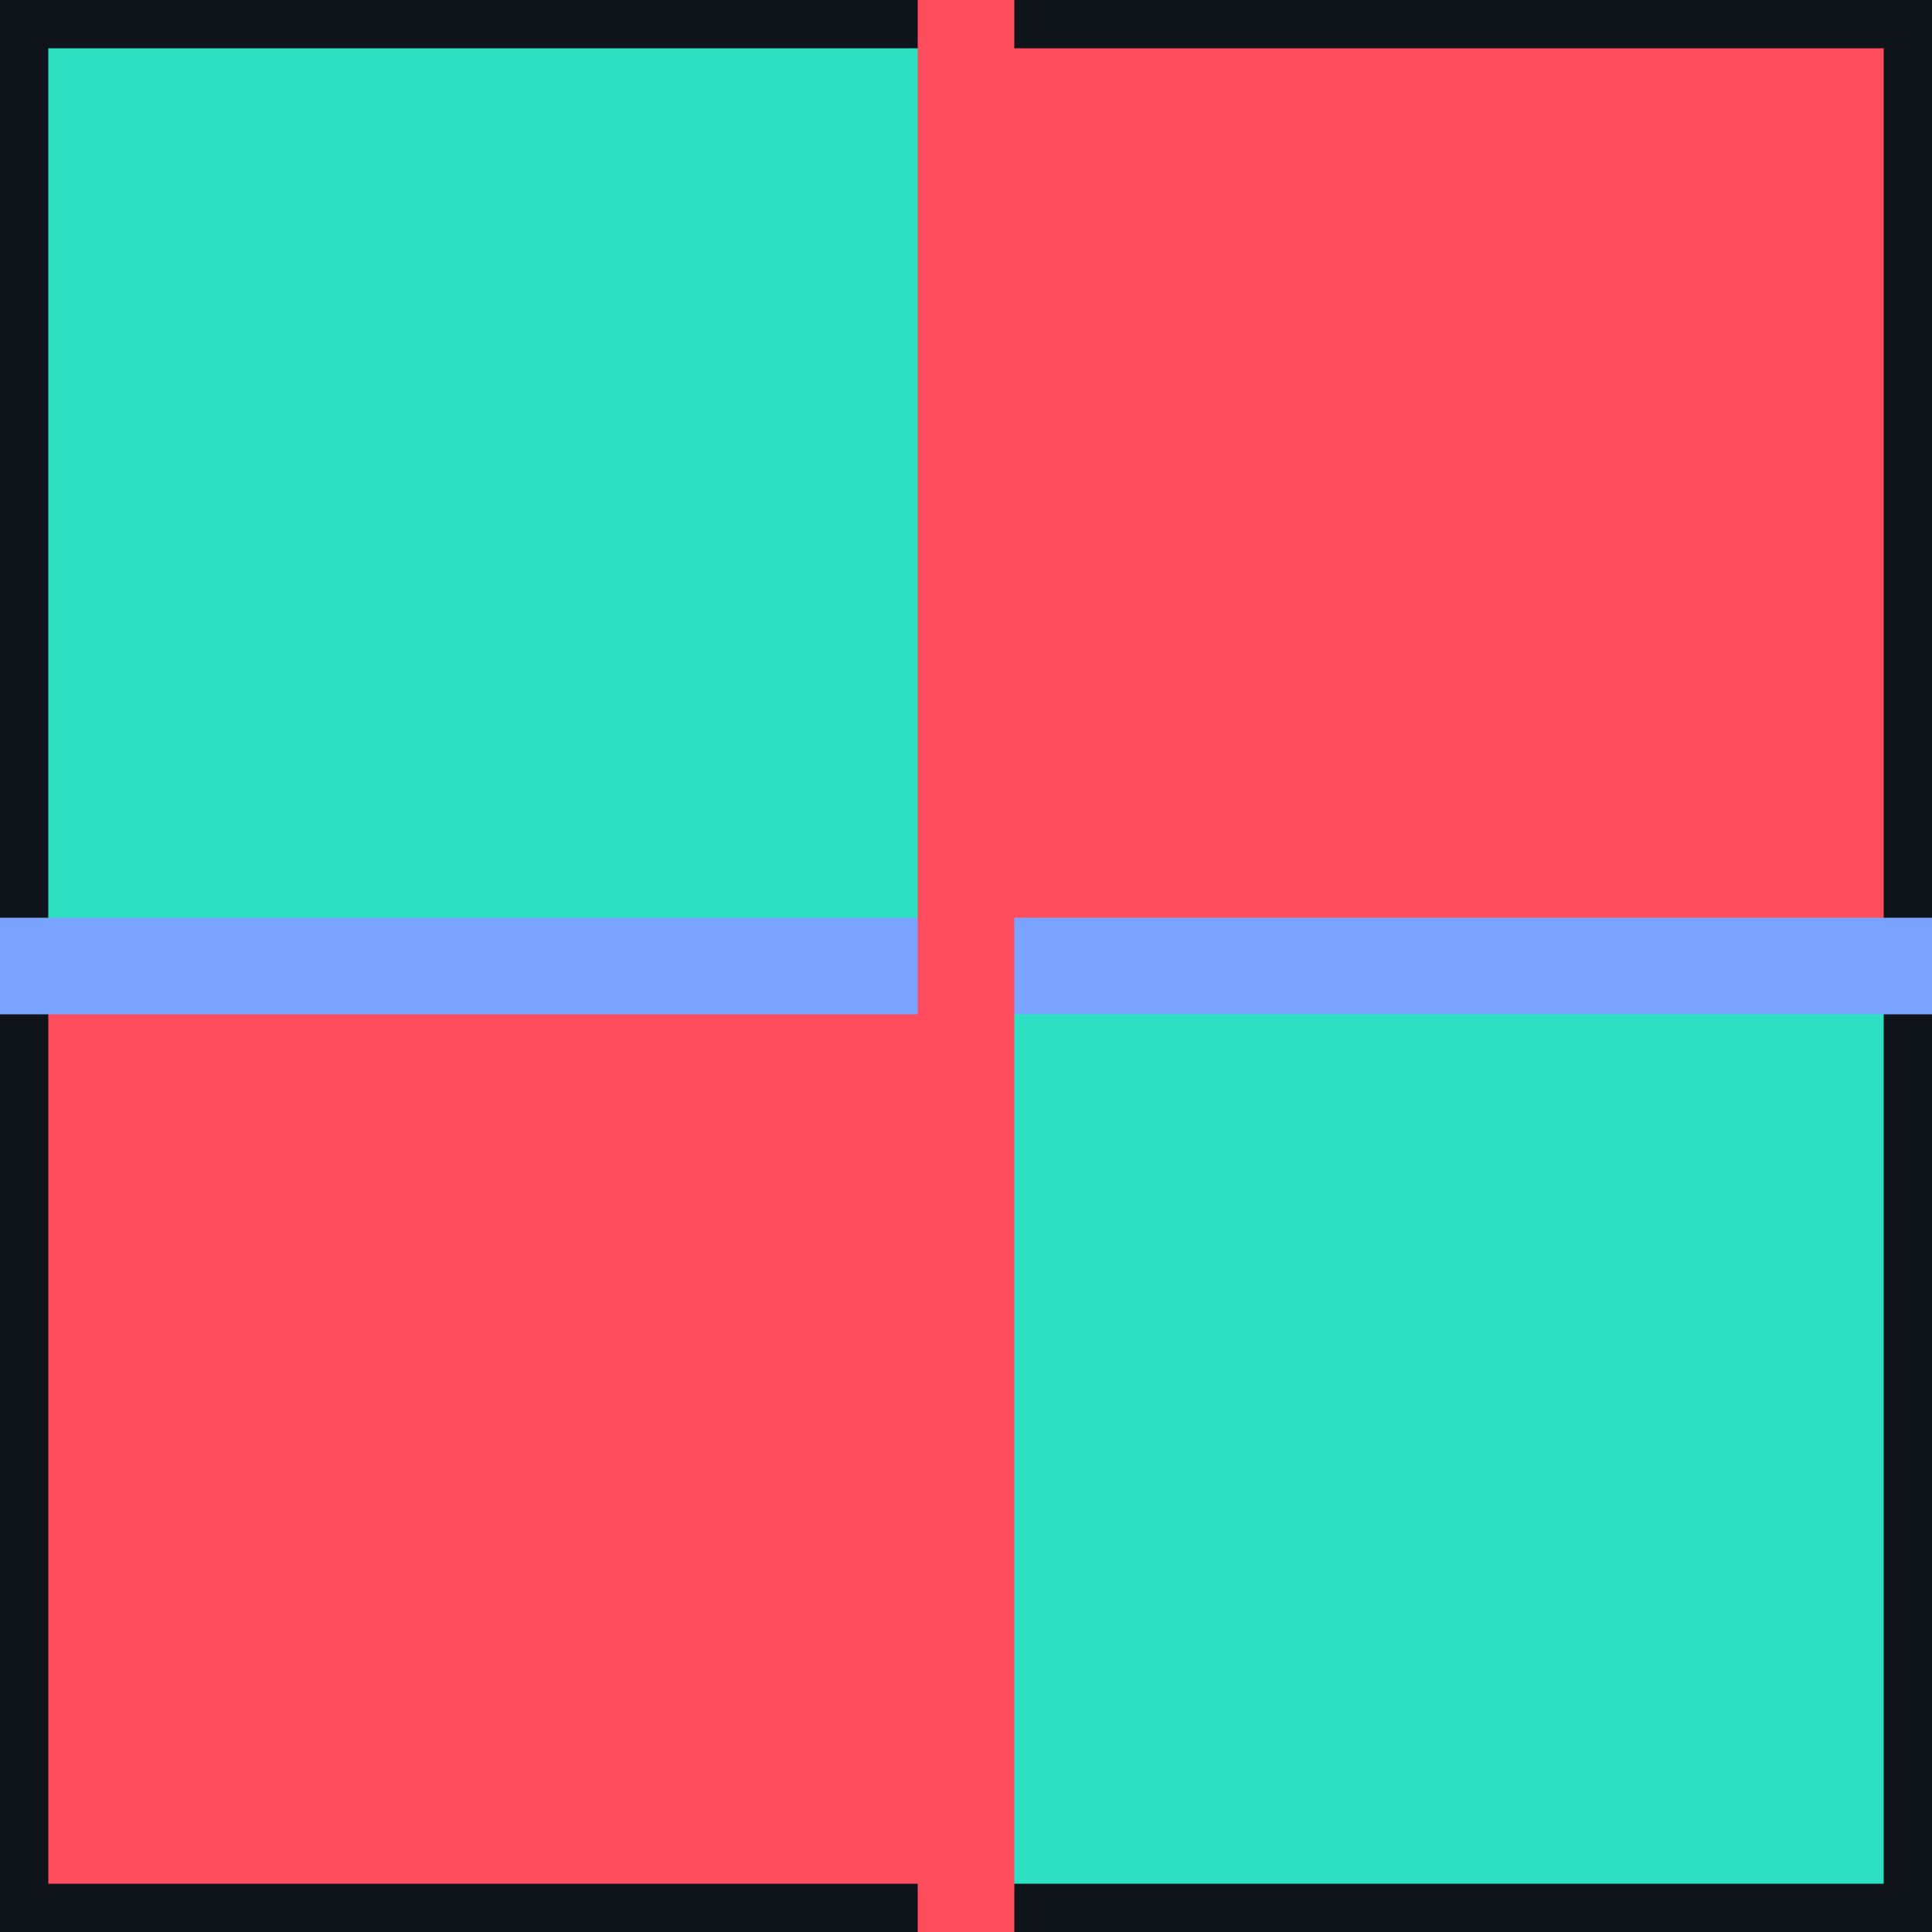
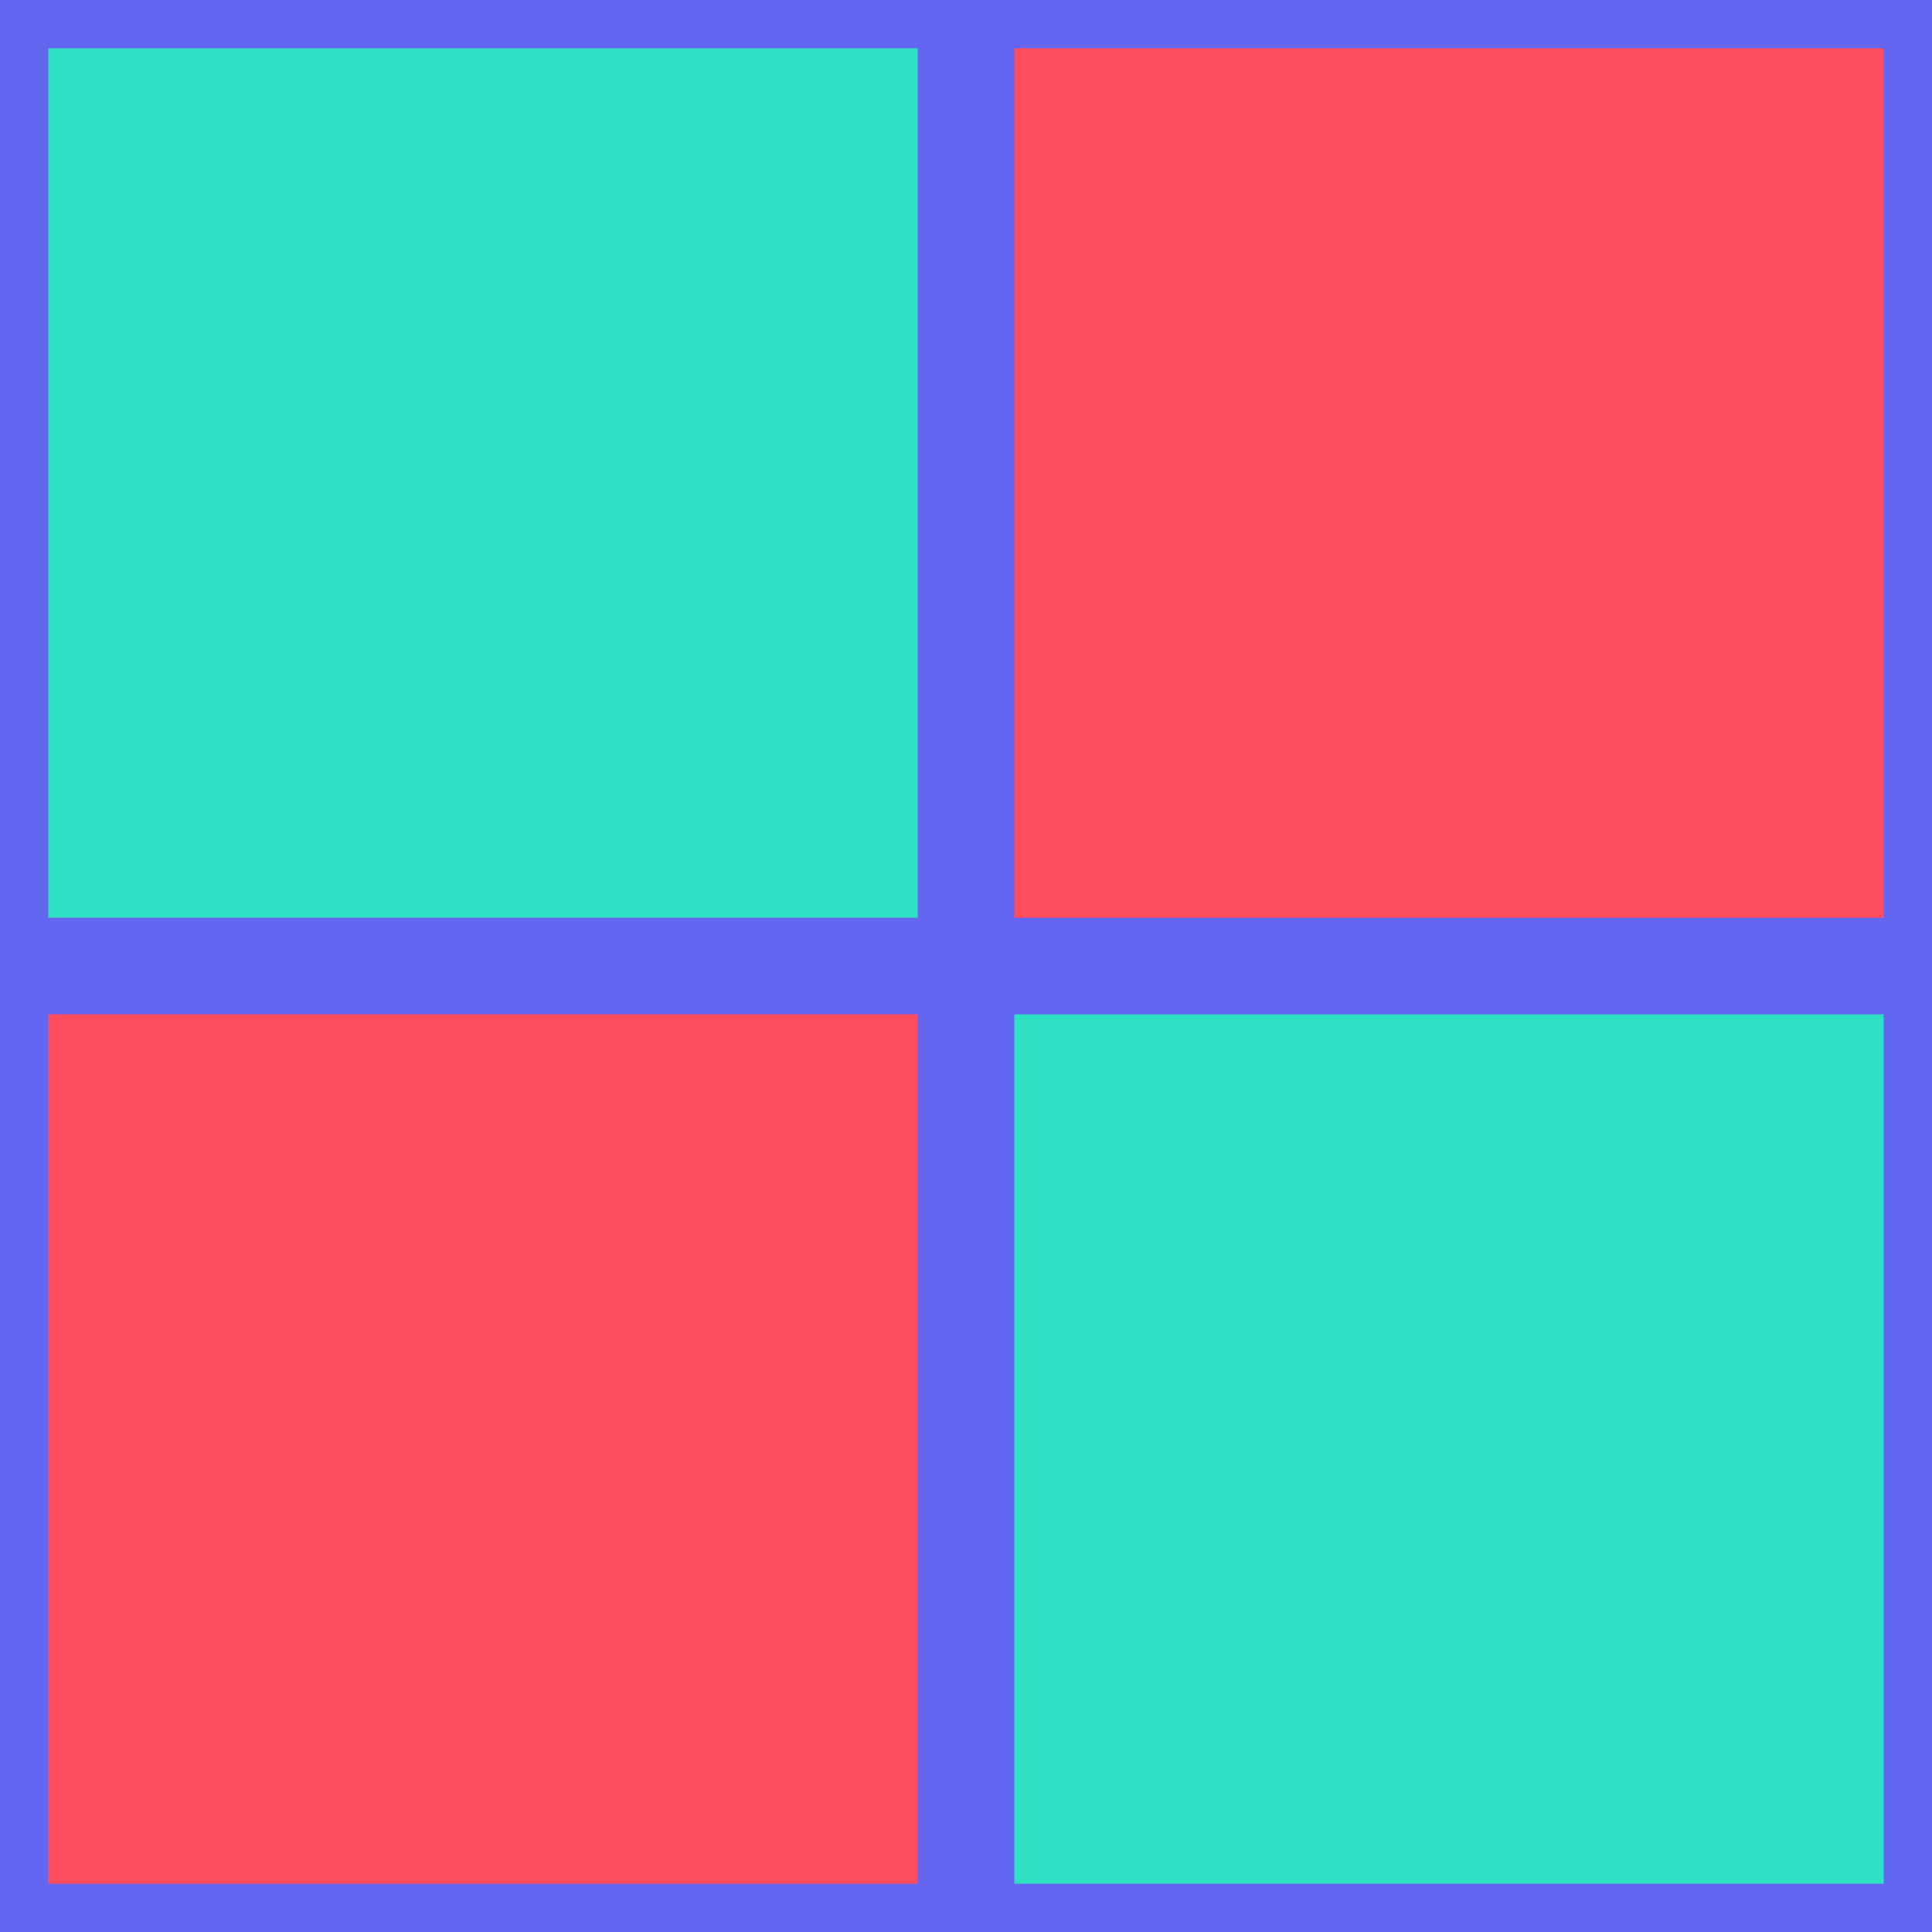
<svg xmlns="http://www.w3.org/2000/svg" width="180" height="180" viewBox="0 0 180 180" fill="none">
  <rect width="180" height="180" rx="37" fill="#0f141a" />
  <g transform="translate(90,90) scale(1.5) translate(-90,-90)" stroke-linejoin="round">
    <rect x="30" y="30" width="60" height="60" fill="#2de1c2" rx="4" />
    <rect x="90" y="90" width="60" height="60" fill="#2de1c2" rx="4" />
    <rect x="90" y="30" width="60" height="60" fill="#ff4d5e" rx="4" />
    <rect x="30" y="90" width="60" height="60" fill="#ff4d5e" rx="4" />
-     <line x1="30" y1="30" x2="150" y2="30" stroke="#0f141a" stroke-width="6" stroke-linecap="round" />
-     <line x1="30" y1="150" x2="150" y2="150" stroke="#0f141a" stroke-width="6" stroke-linecap="round" />
-     <line x1="30" y1="30" x2="30" y2="150" stroke="#0f141a" stroke-width="6" stroke-linecap="round" />
-     <line x1="150" y1="30" x2="150" y2="150" stroke="#0f141a" stroke-width="6" stroke-linecap="round" />
-     <line x1="30" y1="90" x2="150" y2="90" stroke="#7aa2ff" stroke-width="6" stroke-linecap="round" />
-     <line x1="90" y1="30" x2="90" y2="150" stroke="#ff4d5e" stroke-width="6" stroke-linecap="round" />
+     <line x1="30" y1="30" x2="150" y2="30" stroke="#6366f1" stroke-width="6" stroke-linecap="round" />
+     <line x1="30" y1="150" x2="150" y2="150" stroke="#6366f1" stroke-width="6" stroke-linecap="round" />
+     <line x1="30" y1="30" x2="30" y2="150" stroke="#6366f1" stroke-width="6" stroke-linecap="round" />
+     <line x1="150" y1="30" x2="150" y2="150" stroke="#6366f1" stroke-width="6" stroke-linecap="round" />
+     <line x1="30" y1="90" x2="150" y2="90" stroke="#6366f1" stroke-width="6" stroke-linecap="round" />
+     <line x1="90" y1="30" x2="90" y2="150" stroke="#6366f1" stroke-width="6" stroke-linecap="round" />
  </g>
</svg>
